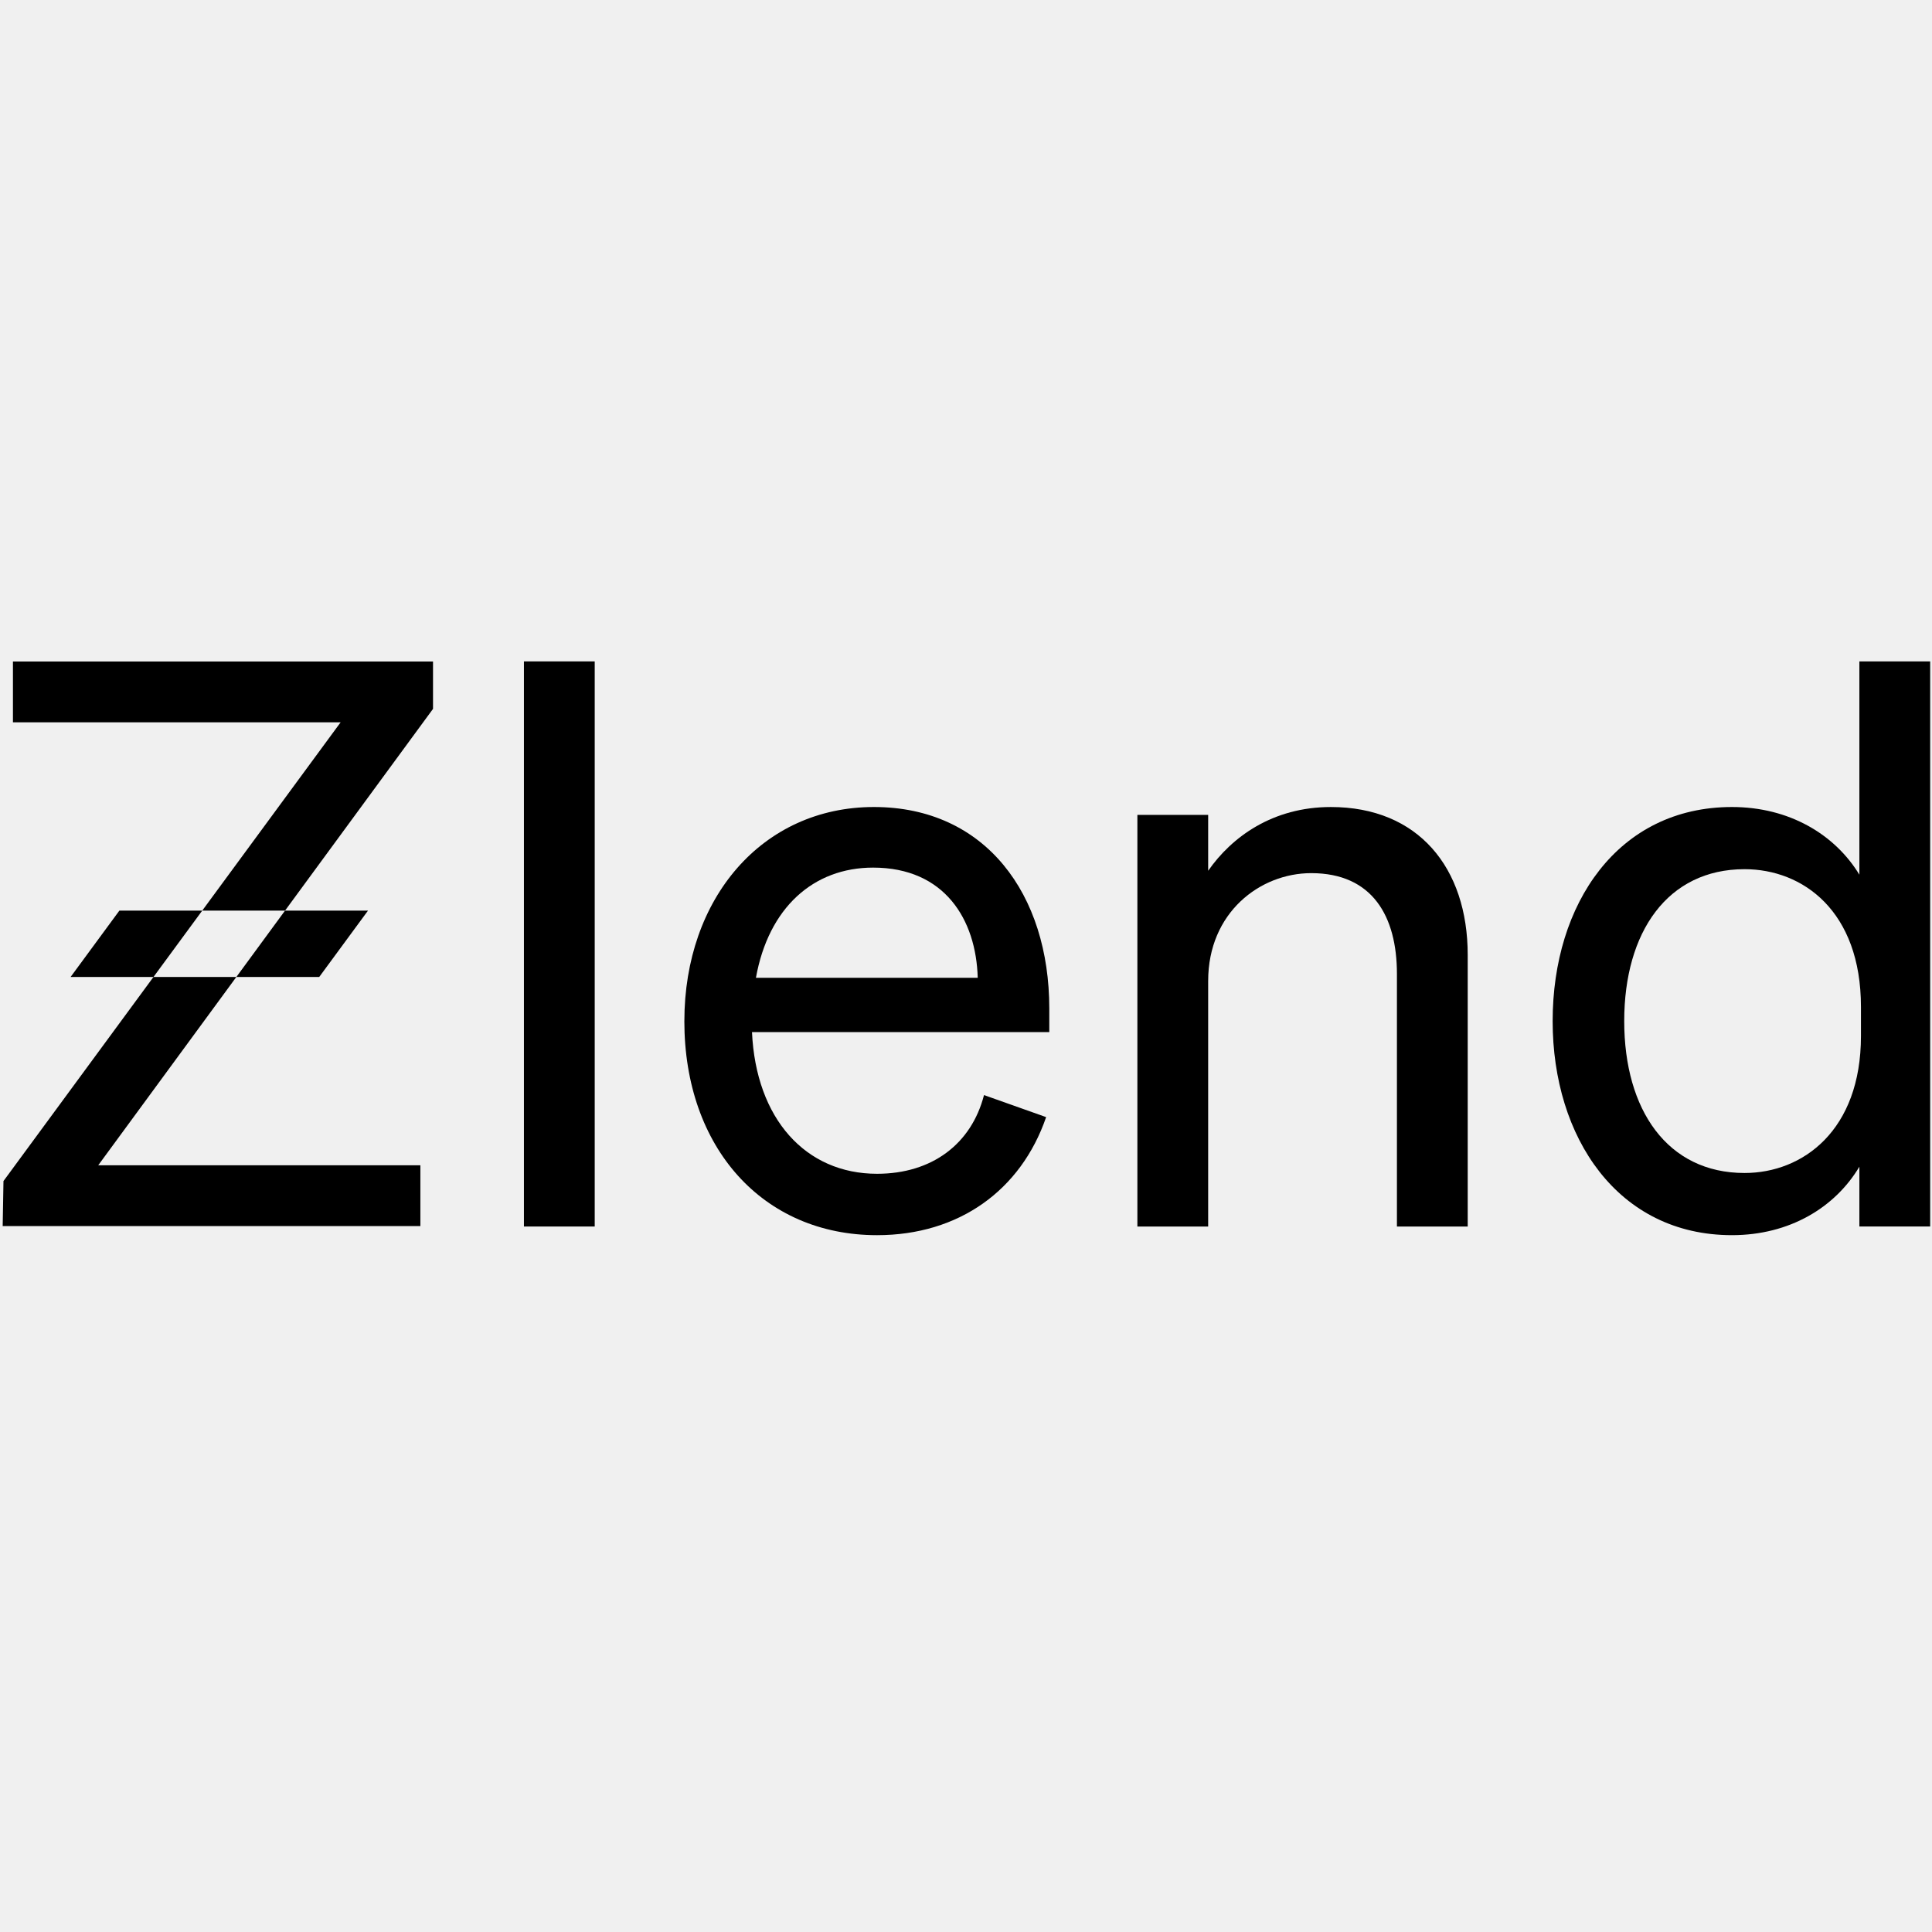
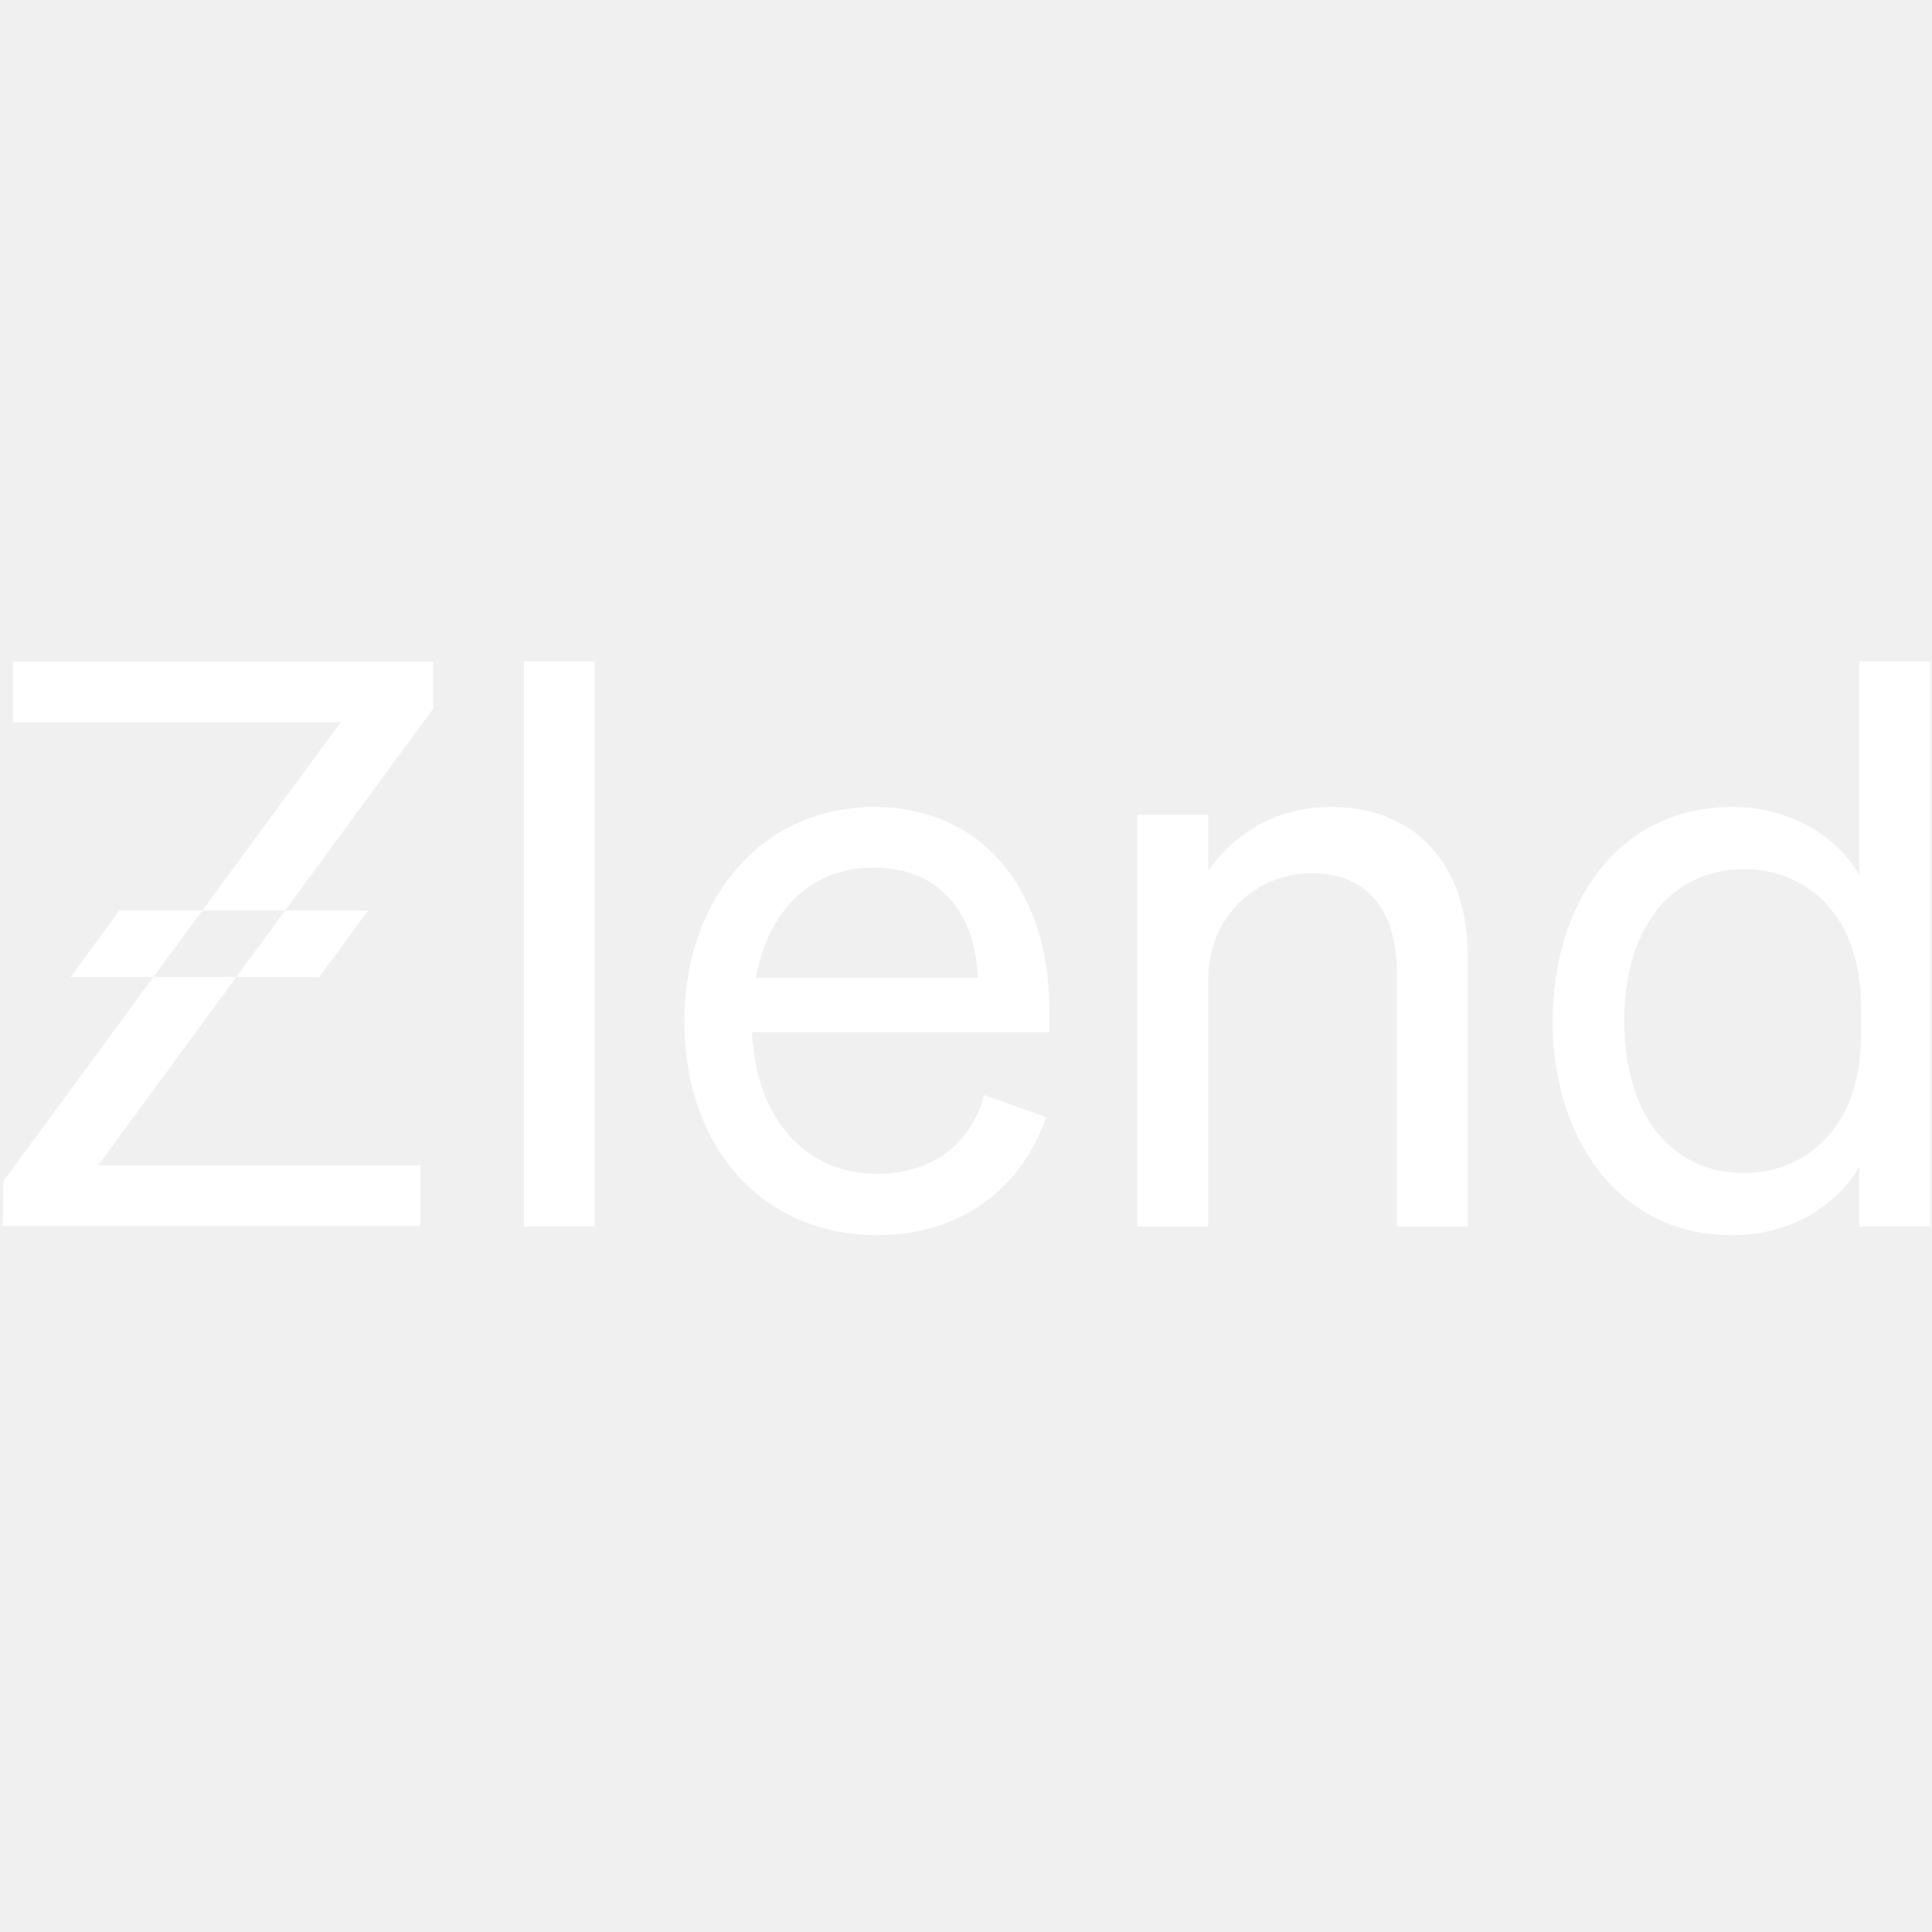
<svg xmlns="http://www.w3.org/2000/svg" id="Layer_1" data-name="Layer 1" viewBox="0 0 2160 2160">
+   <defs>
+     <style>
+       .cls-1 {
+         fill: #fff;
+       }
+     </style>
+   </defs>
  <g>
-     <path d="M664.9,1371.25h-79.14v-631.79h79.14v631.79Z" />
-     <path d="M765.13,1141.59c0-137.27,87.05-239.34,211.91-239.34s196.08,97.67,196.08,225.26v26.4h-332.38c4.4,96.79,59.79,158.39,139.81,158.39,61.55,0,105.52-33.44,119.58-87.99l69.46,24.64c-28.14,81.83-97.6,131.99-189.05,131.99-127.5,0-215.43-97.67-215.43-239.34ZM845.15,1093.19h247.96c-1.76-65.11-36.93-123.19-116.95-123.19-66.83,0-116.95,44.88-131.02,123.19Z" />
-     <path d="M1271.61,911.05h79.14v62.48c26.38-37.84,72.1-71.27,137.17-71.27,97.6,0,153,67.75,153,165.43v303.58h-79.14v-282.46c0-64.23-27.26-112.63-95.84-112.63-57.15,0-115.19,44-115.19,120.55v274.54h-79.14v-460.2Z" />
-     <path d="M1735.88,1141.59c0-131.11,72.98-239.34,200.48-239.34,64.19,0,115.19,30.8,142.45,75.67v-238.46h79.14v631.79h-79.14v-66.87c-27.26,45.76-78.26,76.55-142.45,76.55-127.5,0-200.48-109.11-200.48-239.34ZM1950.43,971.76c-86.17,0-134.53,70.39-134.53,169.83s48.36,169.83,134.53,169.83c65.07,0,130.14-47.52,130.14-153.11v-32.56c0-107.35-65.07-153.99-130.14-153.99Z" />
+     <path class="cls-1" d="M664.9,1371.25h-79.14v-631.79h79.14v631.79Z" />
+     <path class="cls-1" d="M765.13,1141.59c0-137.27,87.05-239.34,211.91-239.34s196.08,97.67,196.08,225.26v26.4h-332.38c4.4,96.79,59.79,158.39,139.81,158.39,61.55,0,105.52-33.44,119.58-87.99l69.46,24.64c-28.14,81.83-97.6,131.99-189.05,131.99-127.5,0-215.43-97.67-215.43-239.34ZM845.15,1093.19h247.96c-1.76-65.11-36.93-123.19-116.95-123.19-66.83,0-116.95,44.88-131.02,123.19Z" />
+     <path class="cls-1" d="M1271.61,911.05h79.14v62.48c26.38-37.84,72.1-71.27,137.17-71.27,97.6,0,153,67.75,153,165.43v303.58h-79.14v-282.46c0-64.23-27.26-112.63-95.84-112.63-57.15,0-115.19,44-115.19,120.55v274.54h-79.14v-460.2Z" />
+     <path class="cls-1" d="M1735.88,1141.59c0-131.11,72.98-239.34,200.48-239.34,64.19,0,115.19,30.8,142.45,75.67v-238.46h79.14v631.79h-79.14v-66.87c-27.26,45.76-78.26,76.55-142.45,76.55-127.5,0-200.48-109.11-200.48-239.34ZM1950.43,971.76c-86.17,0-134.53,70.39-134.53,169.83s48.36,169.83,134.53,169.83c65.07,0,130.14-47.52,130.14-153.11v-32.56c0-107.35-65.07-153.99-130.14-153.99Z" />
  </g>
  <g>
    <g>
-       <polygon points="469.99 1302.79 469.99 1370.76 3 1370.76 3.88 1320.44 171.59 1092.25 264.25 1092.25 109.82 1302.79 469.99 1302.79" />
-       <polygon points="484.12 739.57 484.12 792.53 318.67 1018.08 226.1 1018.08 380.84 807.54 14.47 807.54 14.47 739.57 484.12 739.57" />
+       <polygon class="cls-1" points="469.99 1302.79 469.99 1370.76 3 1370.76 3.88 1320.44 171.59 1092.25 264.25 1092.25 109.82 1302.79 469.99 1302.79" />
+       <polygon class="cls-1" points="484.12 739.57 484.12 792.53 318.67 1018.08 226.1 1018.08 380.84 807.54 14.47 807.54 14.47 739.57 484.12 739.57" />
    </g>
-     <polygon points="226.11 1018.08 171.59 1092.26 78.93 1092.26 133.47 1018.08 226.11 1018.08" />
-     <polygon points="411.43 1018.08 356.9 1092.26 264.25 1092.26 318.67 1018.08 411.43 1018.08" />
+     <polygon class="cls-1" points="226.11 1018.08 171.59 1092.26 78.93 1092.26 133.47 1018.08 226.11 1018.08" />
+     <polygon class="cls-1" points="411.43 1018.08 356.9 1092.26 264.25 1092.26 318.67 1018.08 411.43 1018.08" />
  </g>
</svg>
